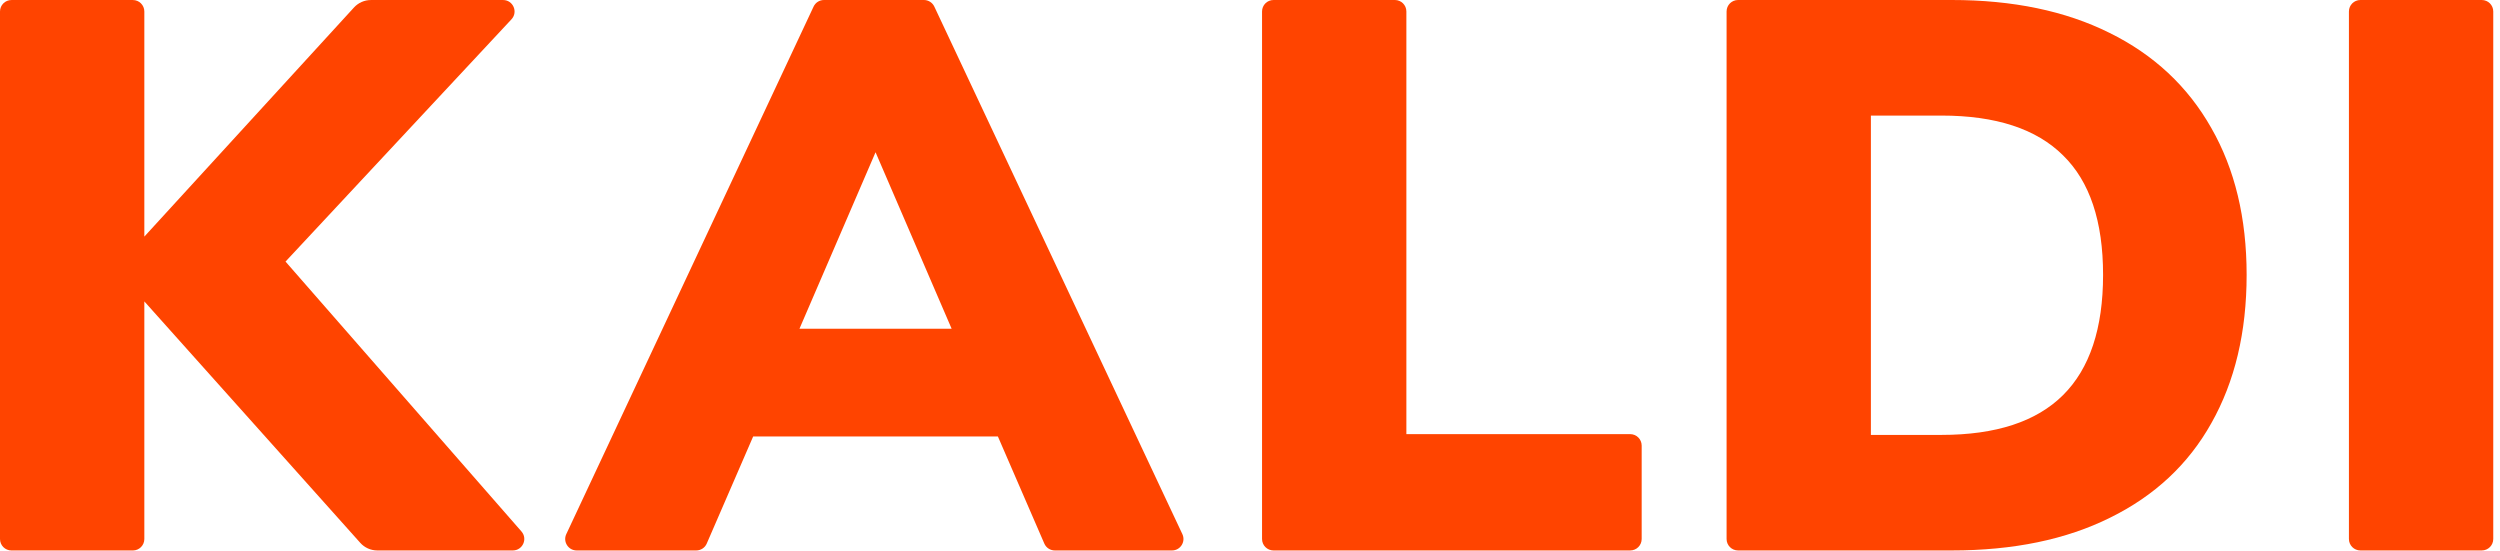
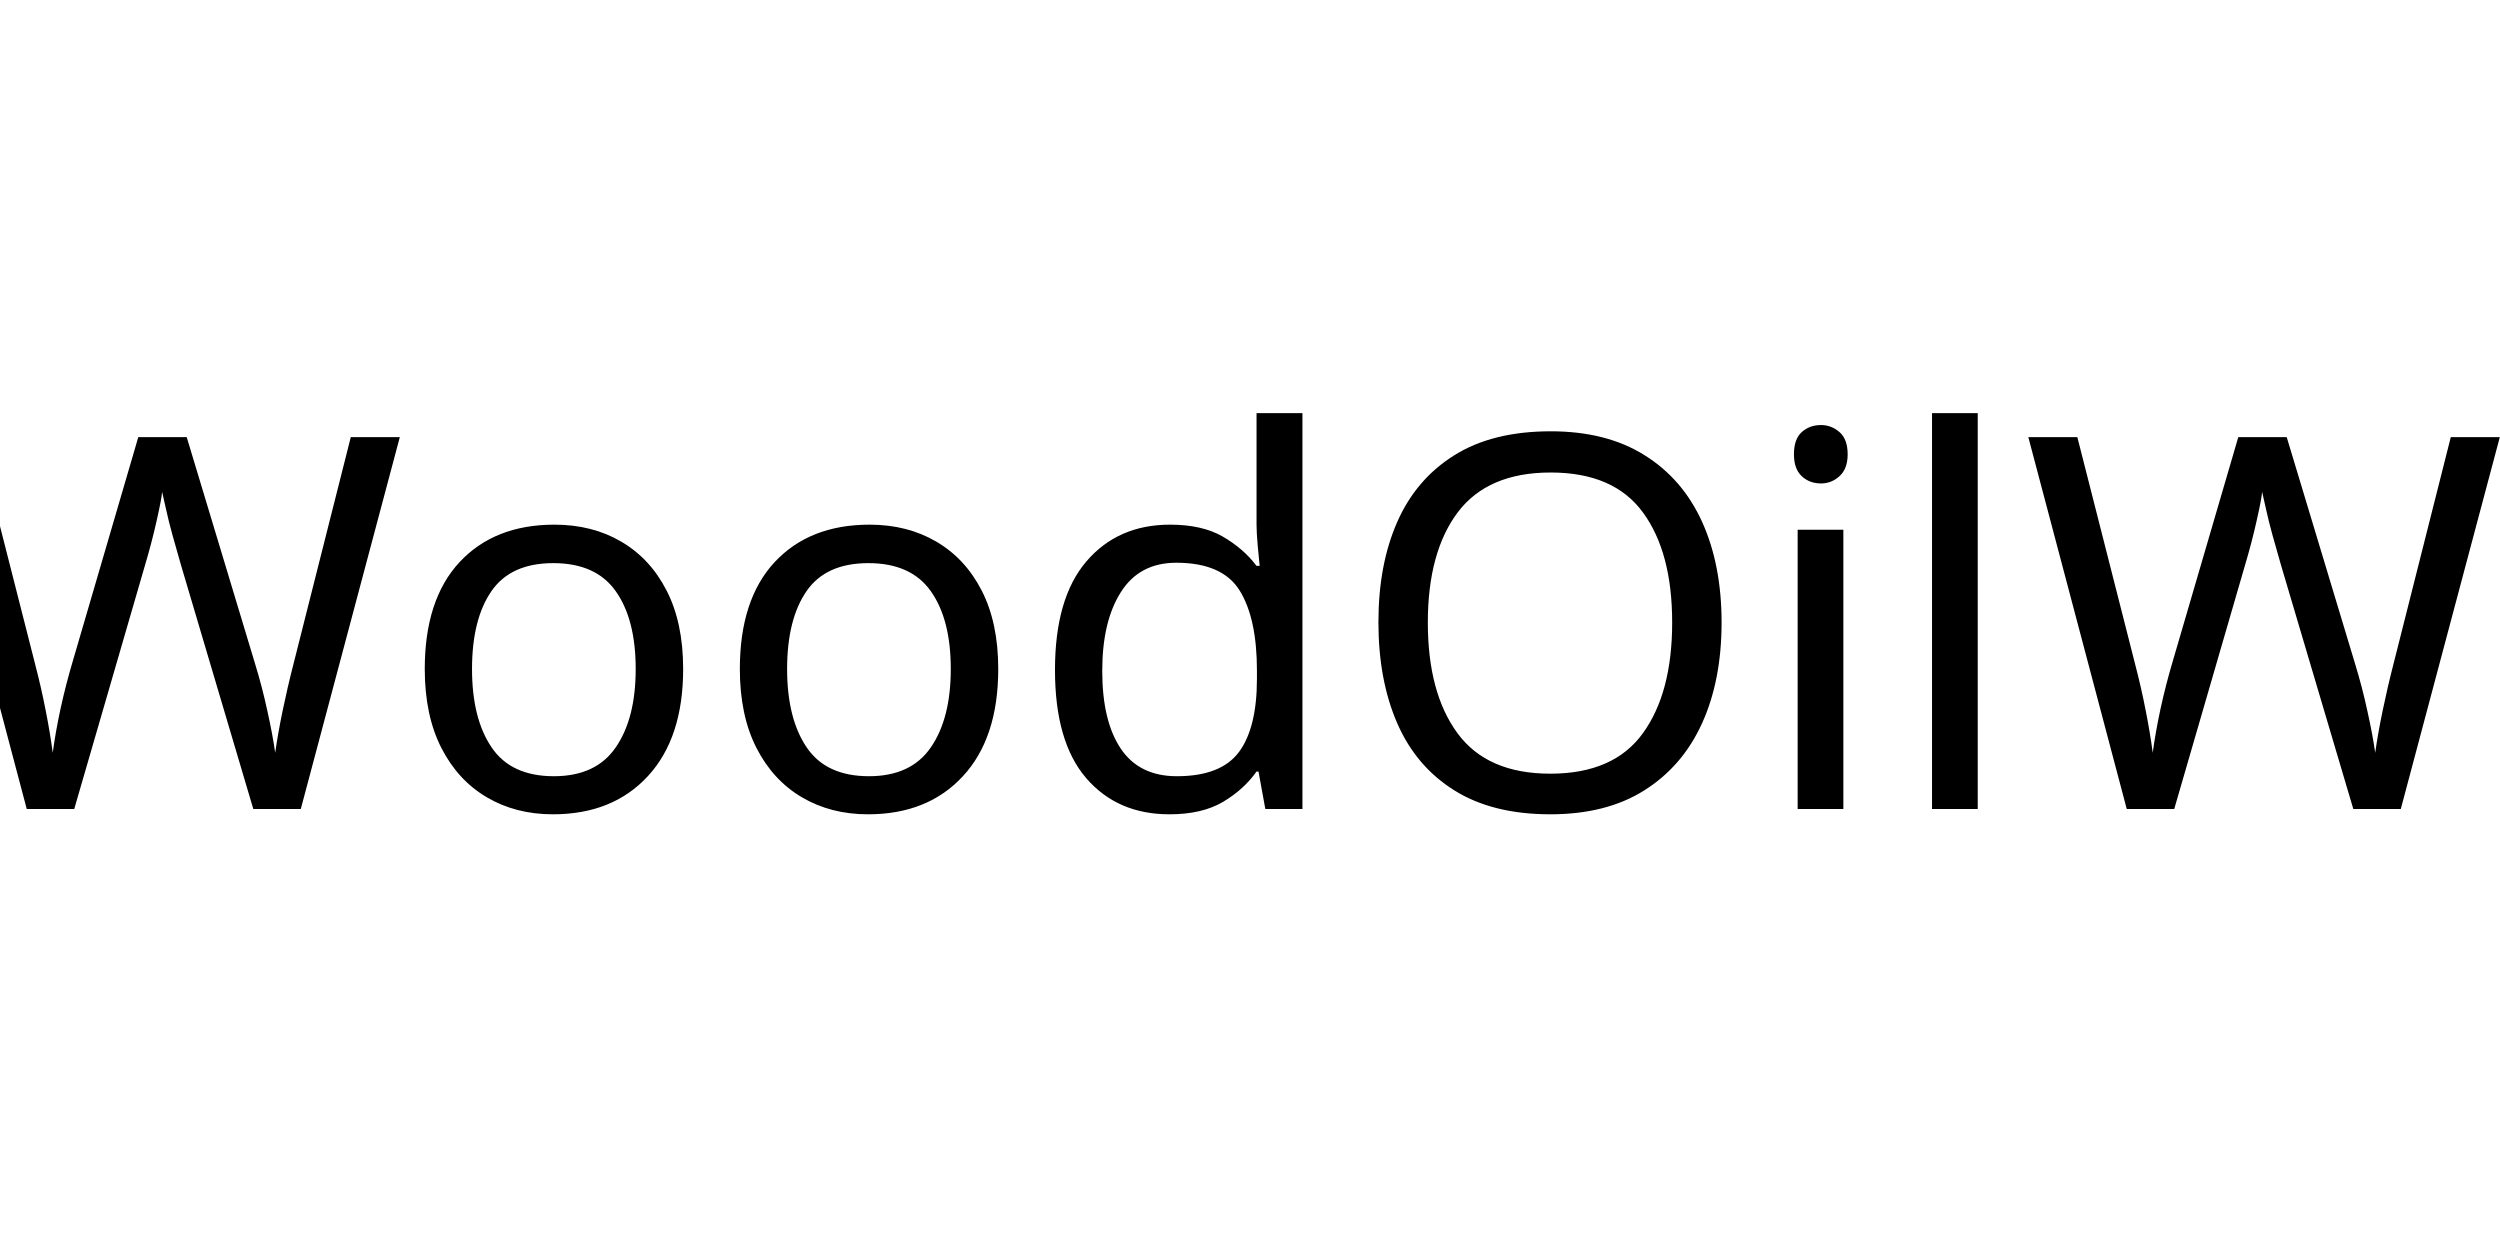
- <svg xmlns="http://www.w3.org/2000/svg" xmlns:xlink="http://www.w3.org/1999/xlink" viewBox="0 0 109 24">
-   <g transform="translate(-1470)">
-     <g style="mix-blend-mode:normal" transform="translate(1470)" fill="#f40">
-       <use xlink:href="#b" style="mix-blend-mode:normal" />
-       <use xlink:href="#c" style="mix-blend-mode:normal" />
-       <use xlink:href="#d" style="mix-blend-mode:normal" />
-       <use xlink:href="#e" style="mix-blend-mode:normal" />
-       <use xlink:href="#f" style="mix-blend-mode:normal" />
-     </g>
-   </g>
+ <svg xmlns="http://www.w3.org/2000/svg" width="200" height="100" viewBox="0 0 200 100">
  <defs>
-     <path id="b" d="M22.735 23.171c.283.323.053.829-.376.829h-5.907c-.285 0-.556-.121-.745-.333l-9.414-10.526v10.36c0 .276-.224.5-.5.5h-5.293c-.276 0-.5-.224-.5-.5v-23c0-.276.224-.5.5-.5h5.293c.276 0 .5.224.5.5v9.815l9.141-9.99c.19-.207.457-.325.738-.325h5.762c.437 0 .664.521.366.841l-9.851 10.563 10.287 11.767z" />
-     <path id="c" d="M45.991 24c-.199 0-.38-.118-.459-.301l-2.024-4.669h-10.67l-2.024 4.669c-.079.183-.259.301-.459.301h-5.212c-.366 0-.608-.381-.453-.712l10.782-23c.082-.176.259-.288.453-.288h4.358c.194 0 .37.112.453.287l10.815 23c.156.332-.086.713-.452.713h-5.108zm-11.135-9.668h6.635l-3.317-7.694-3.317 7.694z" />
-     <path id="d" d="M55.525 24c-.276 0-.5-.224-.5-.5v-23c0-.276.224-.5.5-.5h5.293c.276 0 .5.224.5.5v18.428h9.759c.276 0 .5.224.5.5v4.072c0 .276-.224.5-.5.5h-15.552z" />
-     <path id="e" d="M75.279.5c0-.276.224-.5.5-.5h9.315c2.667 0 4.959.477 6.874 1.43 1.938.953 3.42 2.338 4.446 4.153 1.026 1.793 1.539 3.926 1.539 6.4 0 2.496-.513 4.652-1.539 6.468-1.003 1.793-2.474 3.166-4.412 4.119-1.915.953-4.218 1.43-6.908 1.43h-9.315c-.276 0-.5-.224-.5-.5v-23zm9.37 18.462c2.371 0 4.138-.579 5.301-1.736 1.163-1.157 1.744-2.905 1.744-5.242 0-2.338-.581-4.074-1.744-5.209-1.163-1.157-2.93-1.736-5.301-1.736h-3.078v13.923h3.078z" />
-     <path id="f" d="M102.913 24c-.276 0-.5-.224-.5-.5v-23c0-.276.224-.5.5-.5h5.293c.276 0 .5.224.5.5v23c0 .276-.224.5-.5.5h-5.293z" />
+     <style>
+       .cls-1 {
+         font-size: 41.667px;
+         font-family: "Marker Felt";
+         font-weight: 200;
+       }
+     </style>
  </defs>
+   <text id="WoodOilWax" class="cls-1" x="-6.234" y="64.723">WoodOilWax</text>
</svg>
